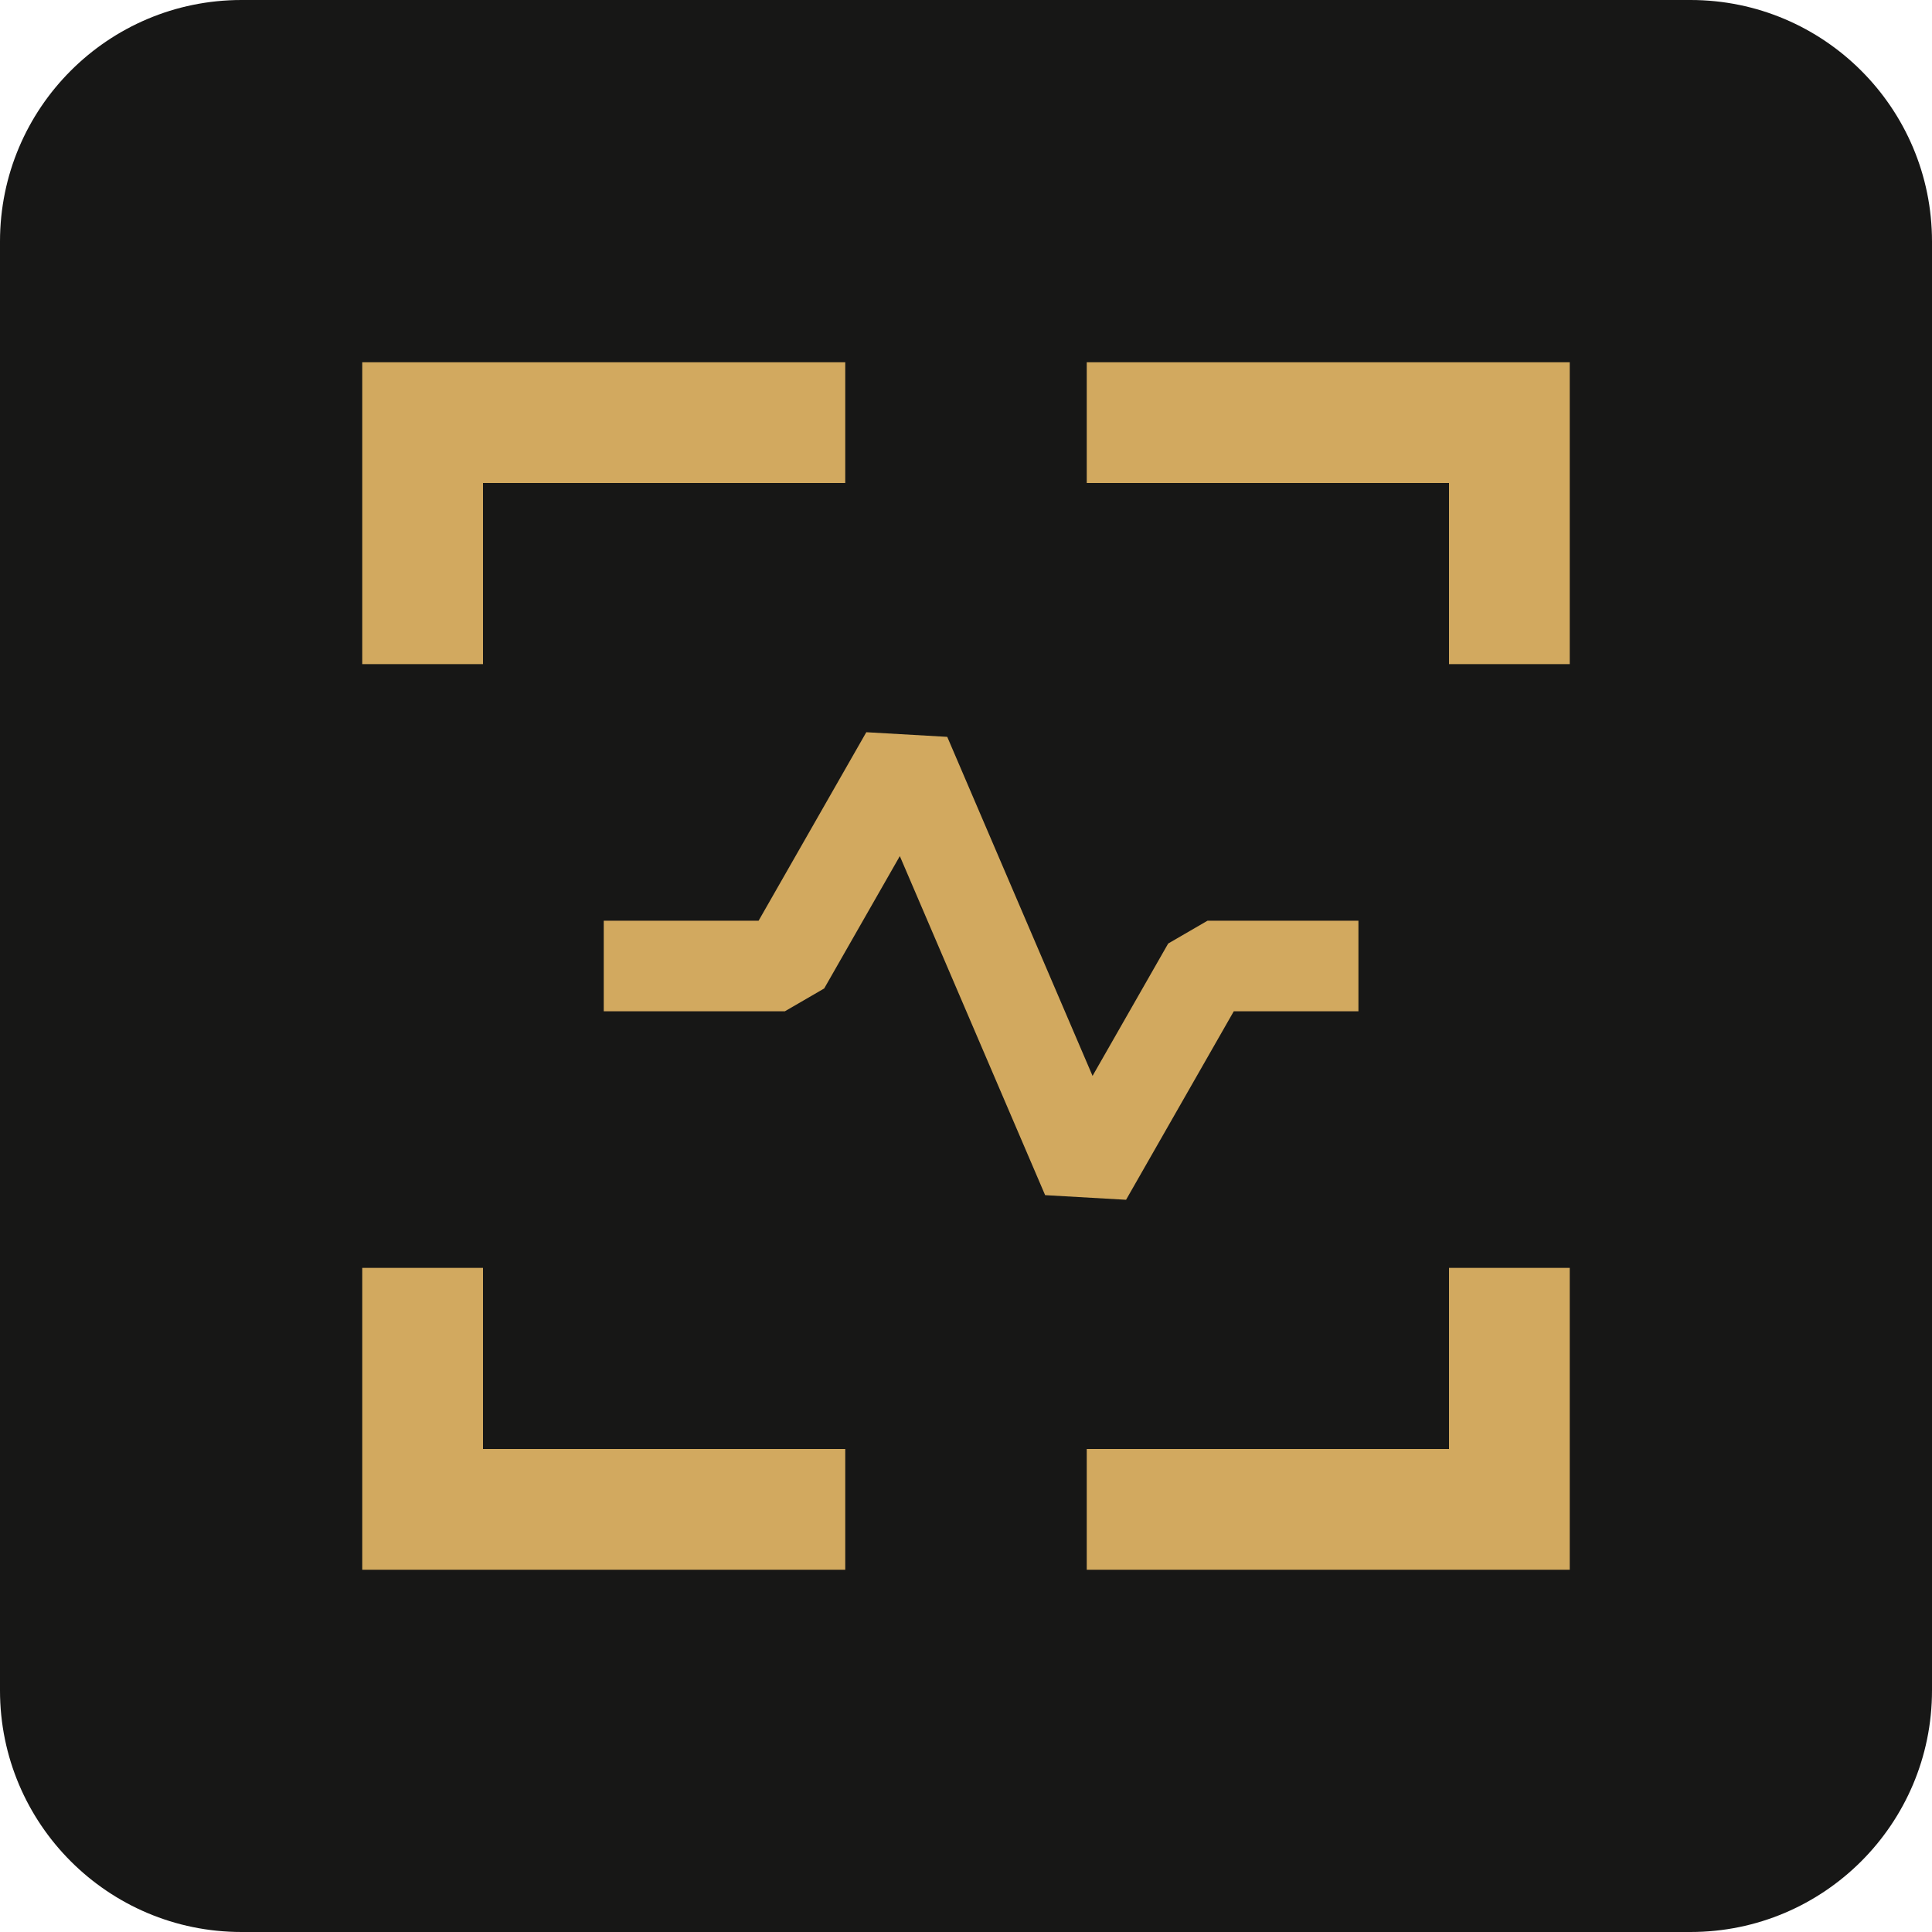
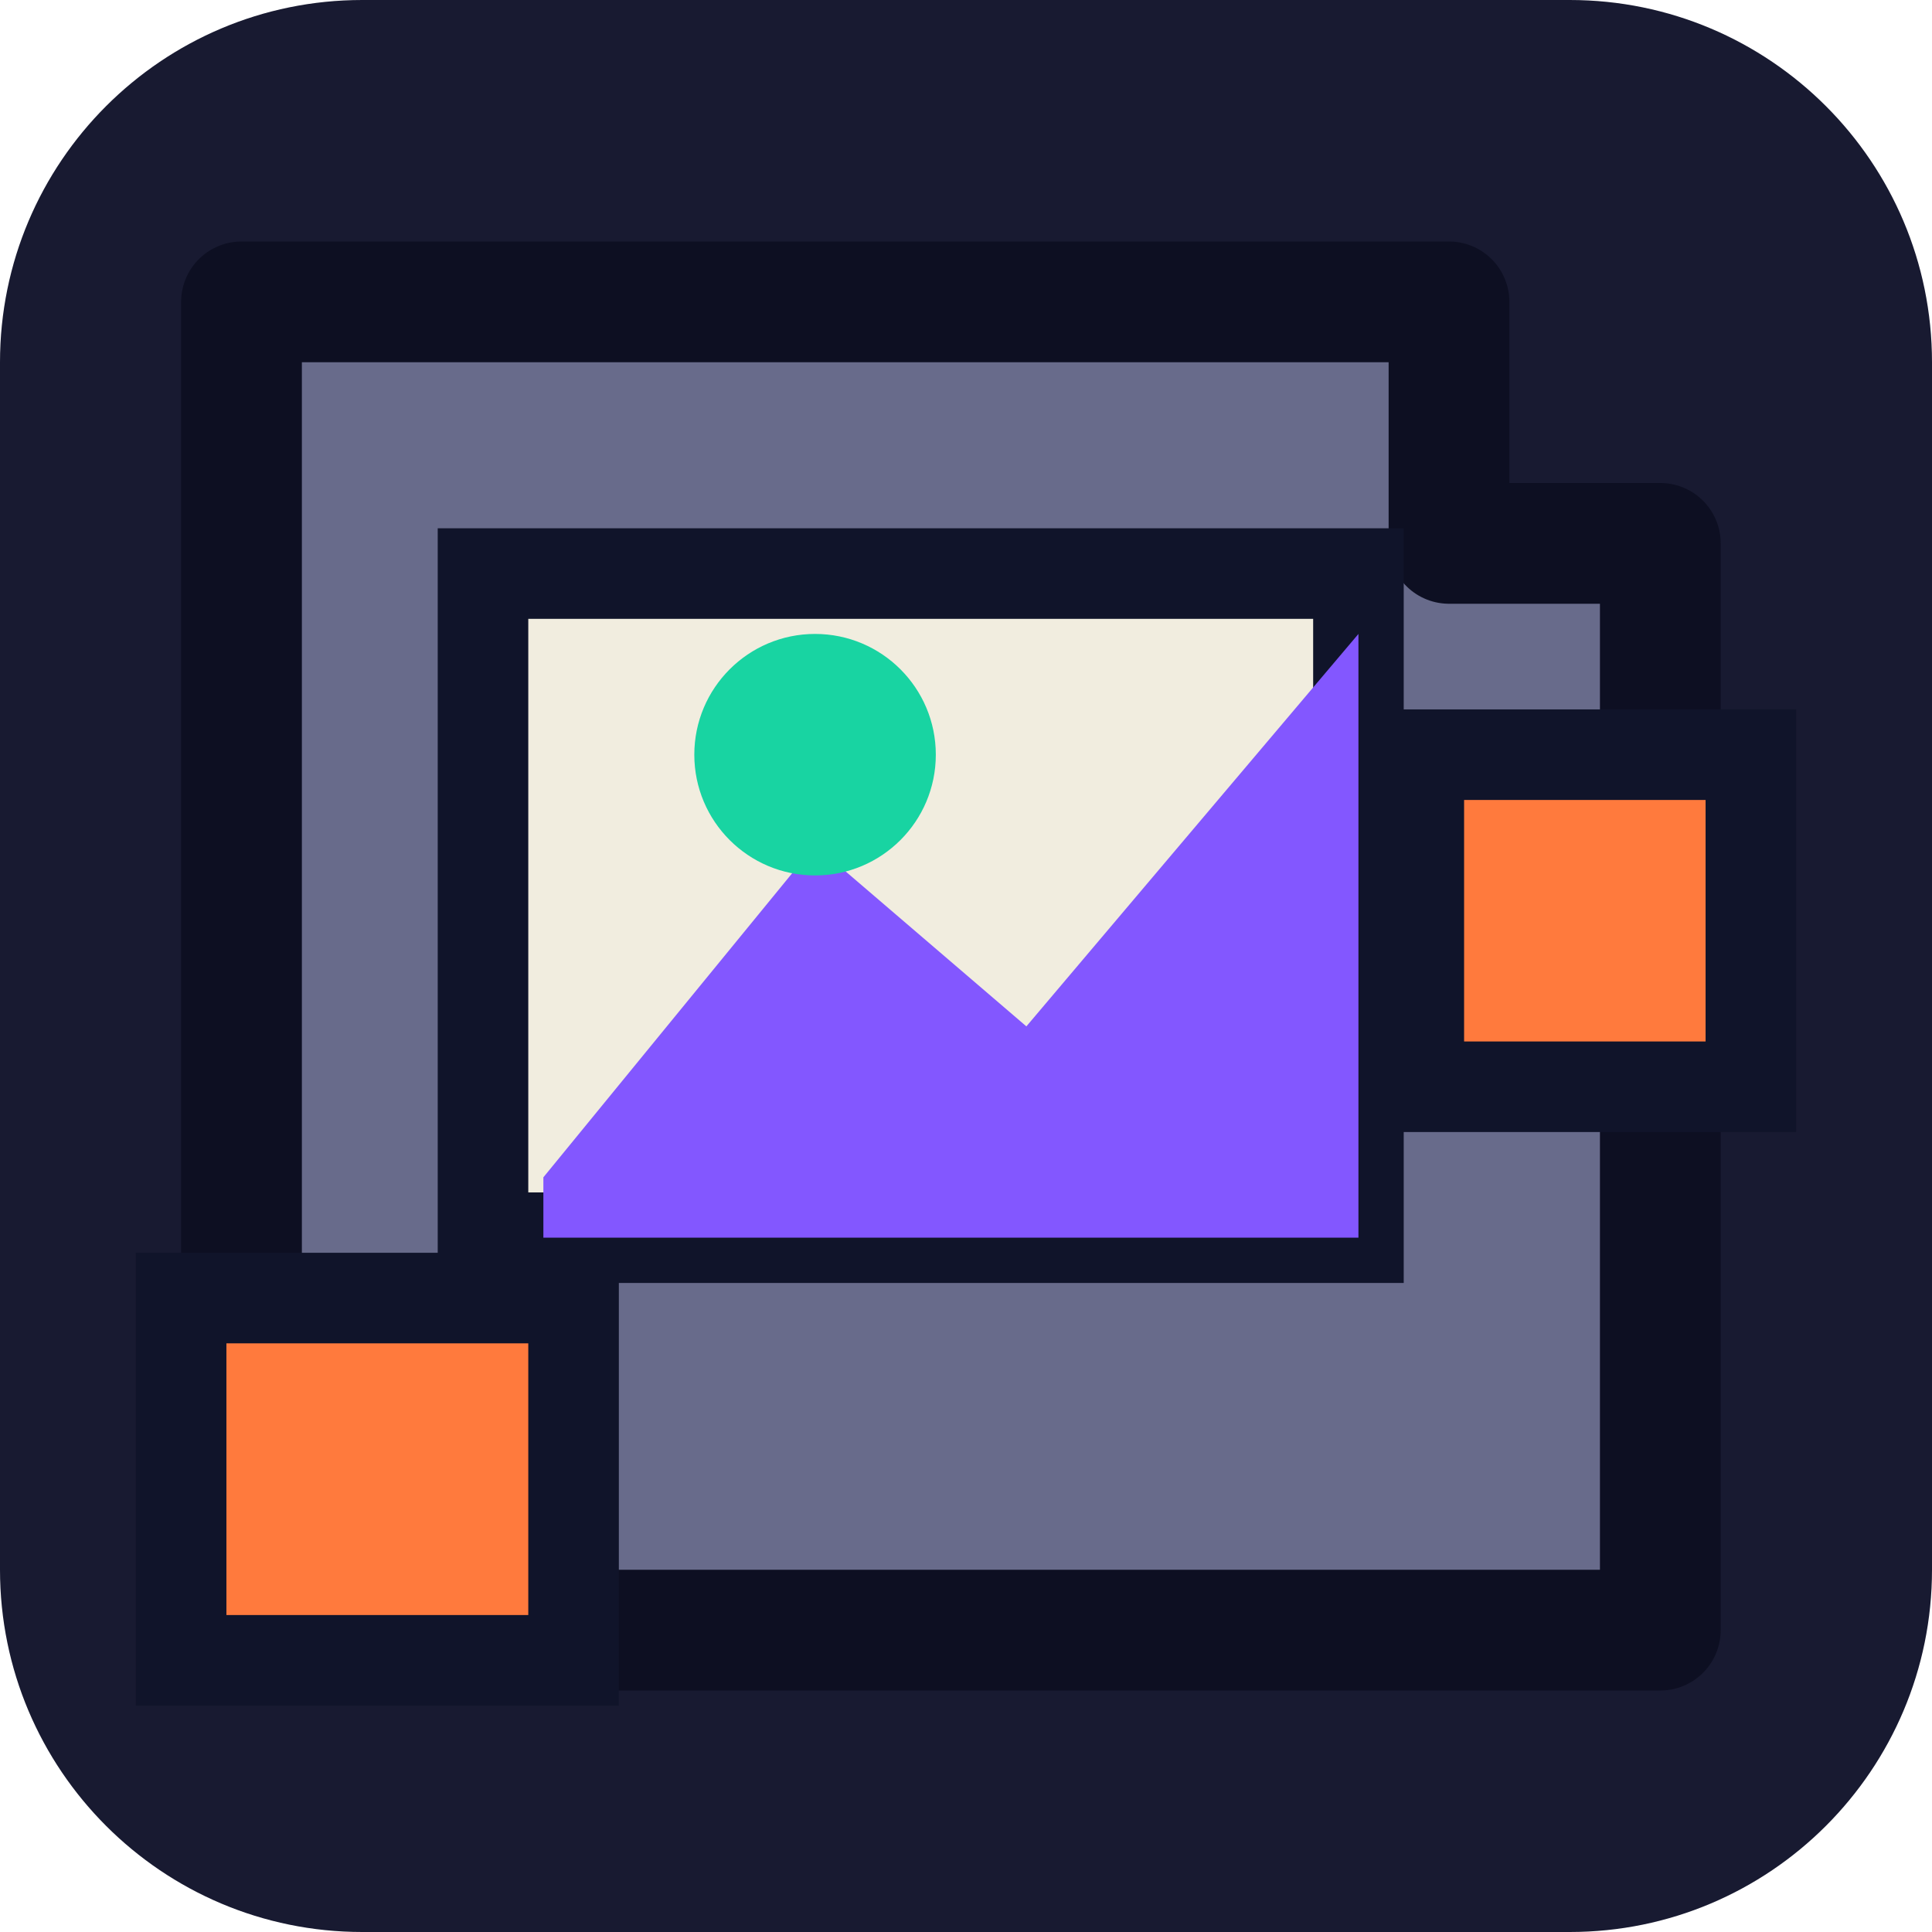
<svg xmlns="http://www.w3.org/2000/svg" viewBox="0 0 64 64">
-   <rect width="64" height="64" rx="8" fill="#171716" />
-   <path d="M14 20v-6h12M50 20v-6H38M14 44v6h12M50 44v6H38" fill="none" stroke="#d2a95f" stroke-width="4" stroke-linecap="square" />
-   <path d="M20 32h6l4-7 6 14 4-7h5" fill="none" stroke="#d2a95f" stroke-width="3" stroke-linejoin="bevel" />
+   <rect width="64" height="64" rx="12" fill="#181a31" />
+   <path d="M8 10h40v8h7v36H15v-7H8z" fill="#686b8b" stroke="#0d0f22" stroke-width="4" stroke-linejoin="round" />
+   <path d="M16 19h29v22H16z" fill="#f1eddf" stroke="#10142a" stroke-width="3" />
+   <path d="m18 39 9-11 7 6 11-13v20H18z" fill="#8357ff" />
+   <circle cx="27" cy="25" r="4" fill="#18d4a2" />
+   <path d="M47 25h11v11H47zM6 43h13v12H6z" fill="#ff7a3d" stroke="#10142a" stroke-width="3" />
</svg>
